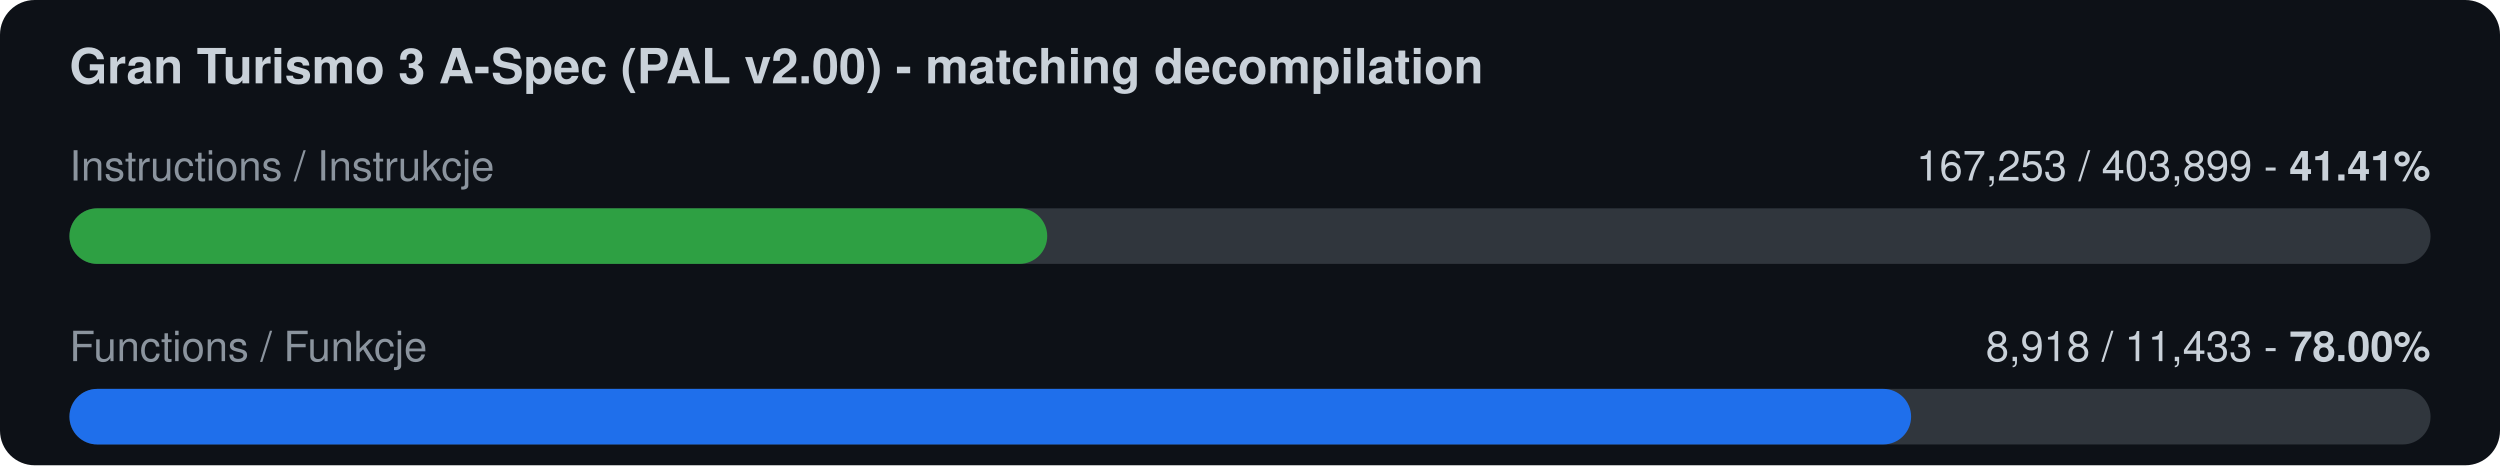
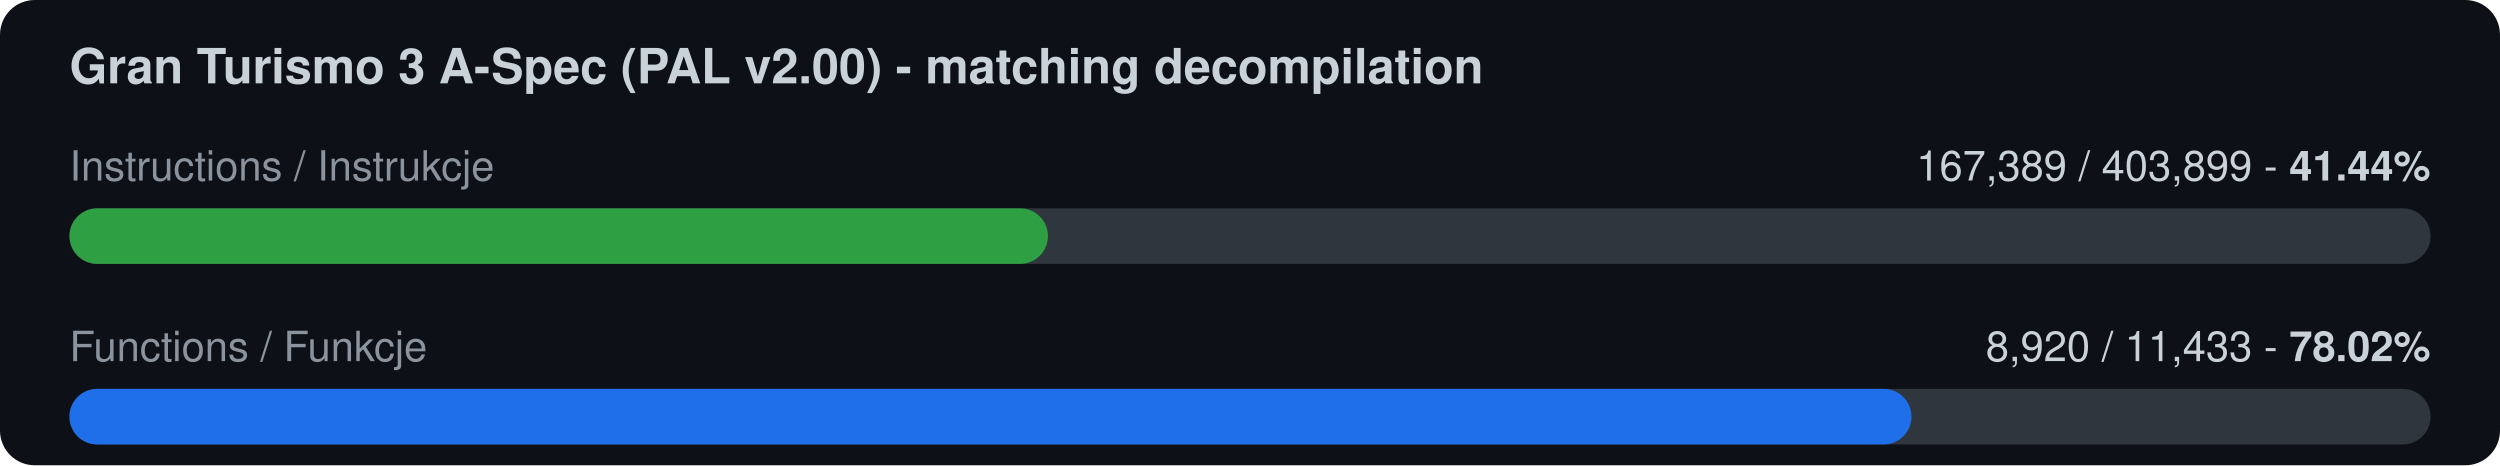
<svg xmlns="http://www.w3.org/2000/svg" width="720" height="134" viewBox="0 0 720 134">
  <rect width="720" height="134" rx="10" fill="#0d1117" />
  <text x="20" y="24" font-family="-apple-system,Segoe UI,Helvetica,Arial,sans-serif" font-size="14" font-weight="600" fill="#c9d1d9">Gran Turismo 3 A-Spec (PAL v2.00) - matching decompilation</text>
  <text x="20" y="52" font-family="-apple-system,Segoe UI,Helvetica,Arial,sans-serif" font-size="12" fill="#8b949e">Instructions / Instrukcje</text>
-   <text x="700" y="52" font-family="-apple-system,Segoe UI,Helvetica,Arial,sans-serif" font-size="12" fill="#c9d1d9" text-anchor="end">167,253 / 403,899  -  <tspan font-weight="700">41.41%</tspan>
+   <text x="700" y="52" font-family="-apple-system,Segoe UI,Helvetica,Arial,sans-serif" font-size="12" fill="#c9d1d9" text-anchor="end">167,389 / 403,899  -  <tspan font-weight="700">41.44%</tspan>
  </text>
  <rect x="20" y="60" width="680" height="16" rx="8" fill="#30363d" />
-   <rect x="20" y="60" width="281.6" height="16" rx="8" fill="#2ea043" />
+   <rect x="20" y="60" width="281.8" height="16" rx="8" fill="#2ea043" />
  <text x="20" y="104" font-family="-apple-system,Segoe UI,Helvetica,Arial,sans-serif" font-size="12" fill="#8b949e">Functions / Funkcje</text>
-   <text x="700" y="104" font-family="-apple-system,Segoe UI,Helvetica,Arial,sans-serif" font-size="12" fill="#c9d1d9" text-anchor="end">8,918 / 11,433  -  <tspan font-weight="700">78.00%</tspan>
+   <text x="700" y="104" font-family="-apple-system,Segoe UI,Helvetica,Arial,sans-serif" font-size="12" fill="#c9d1d9" text-anchor="end">8,920 / 11,433  -  <tspan font-weight="700">78.02%</tspan>
  </text>
  <rect x="20" y="112" width="680" height="16" rx="8" fill="#30363d" />
-   <rect x="20" y="112" width="530.4" height="16" rx="8" fill="#1f6feb" />
+   <rect x="20" y="112" width="530.5" height="16" rx="8" fill="#1f6feb" />
</svg>
